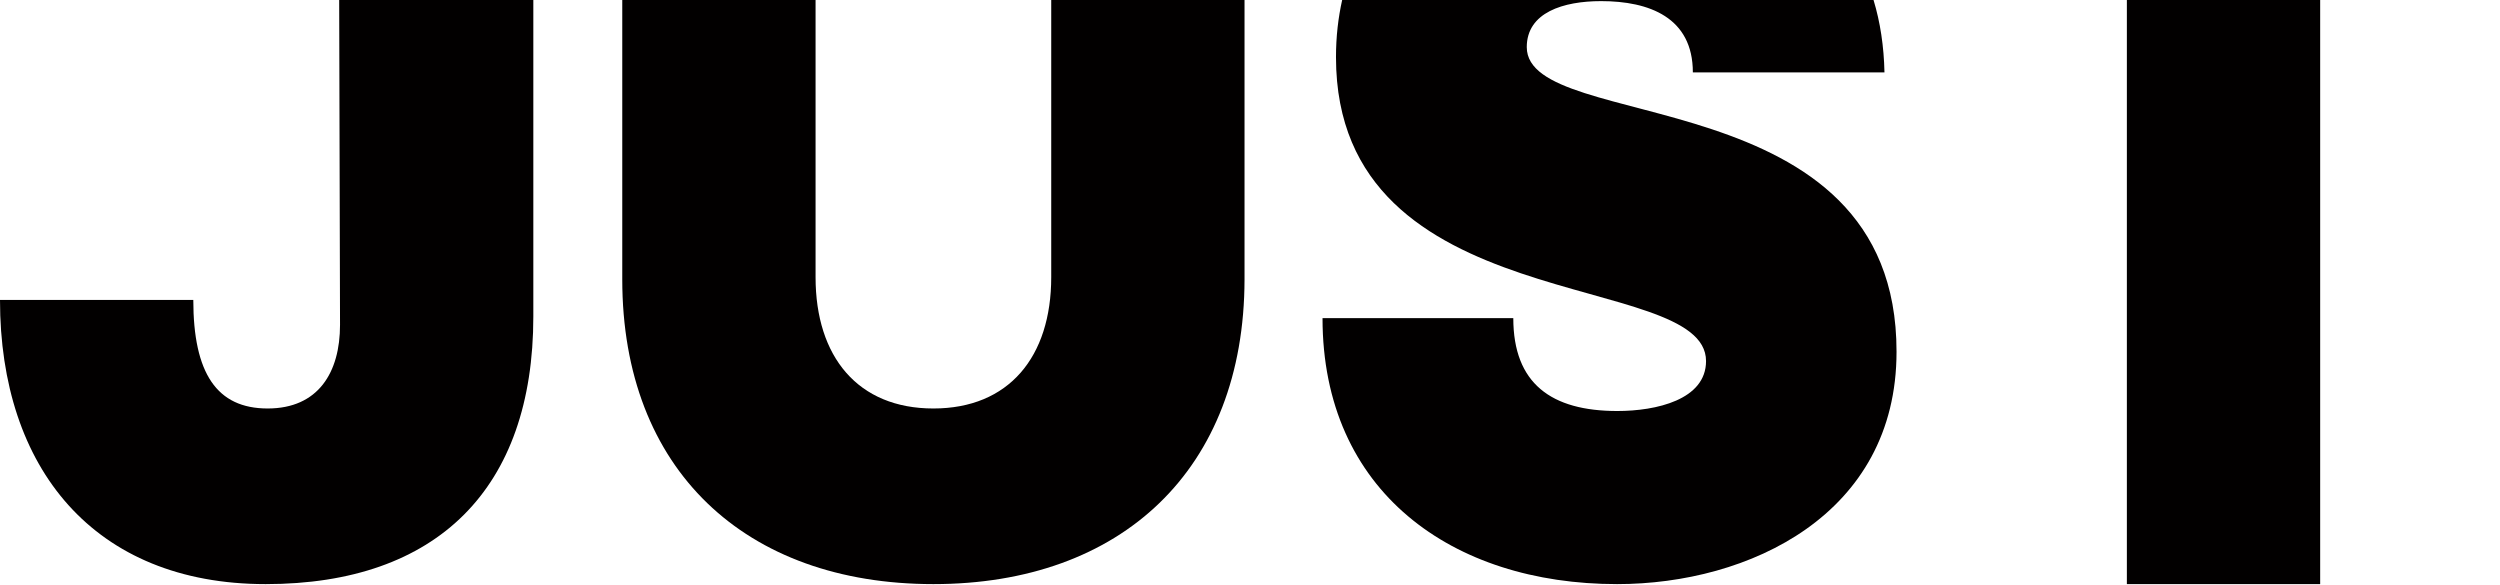
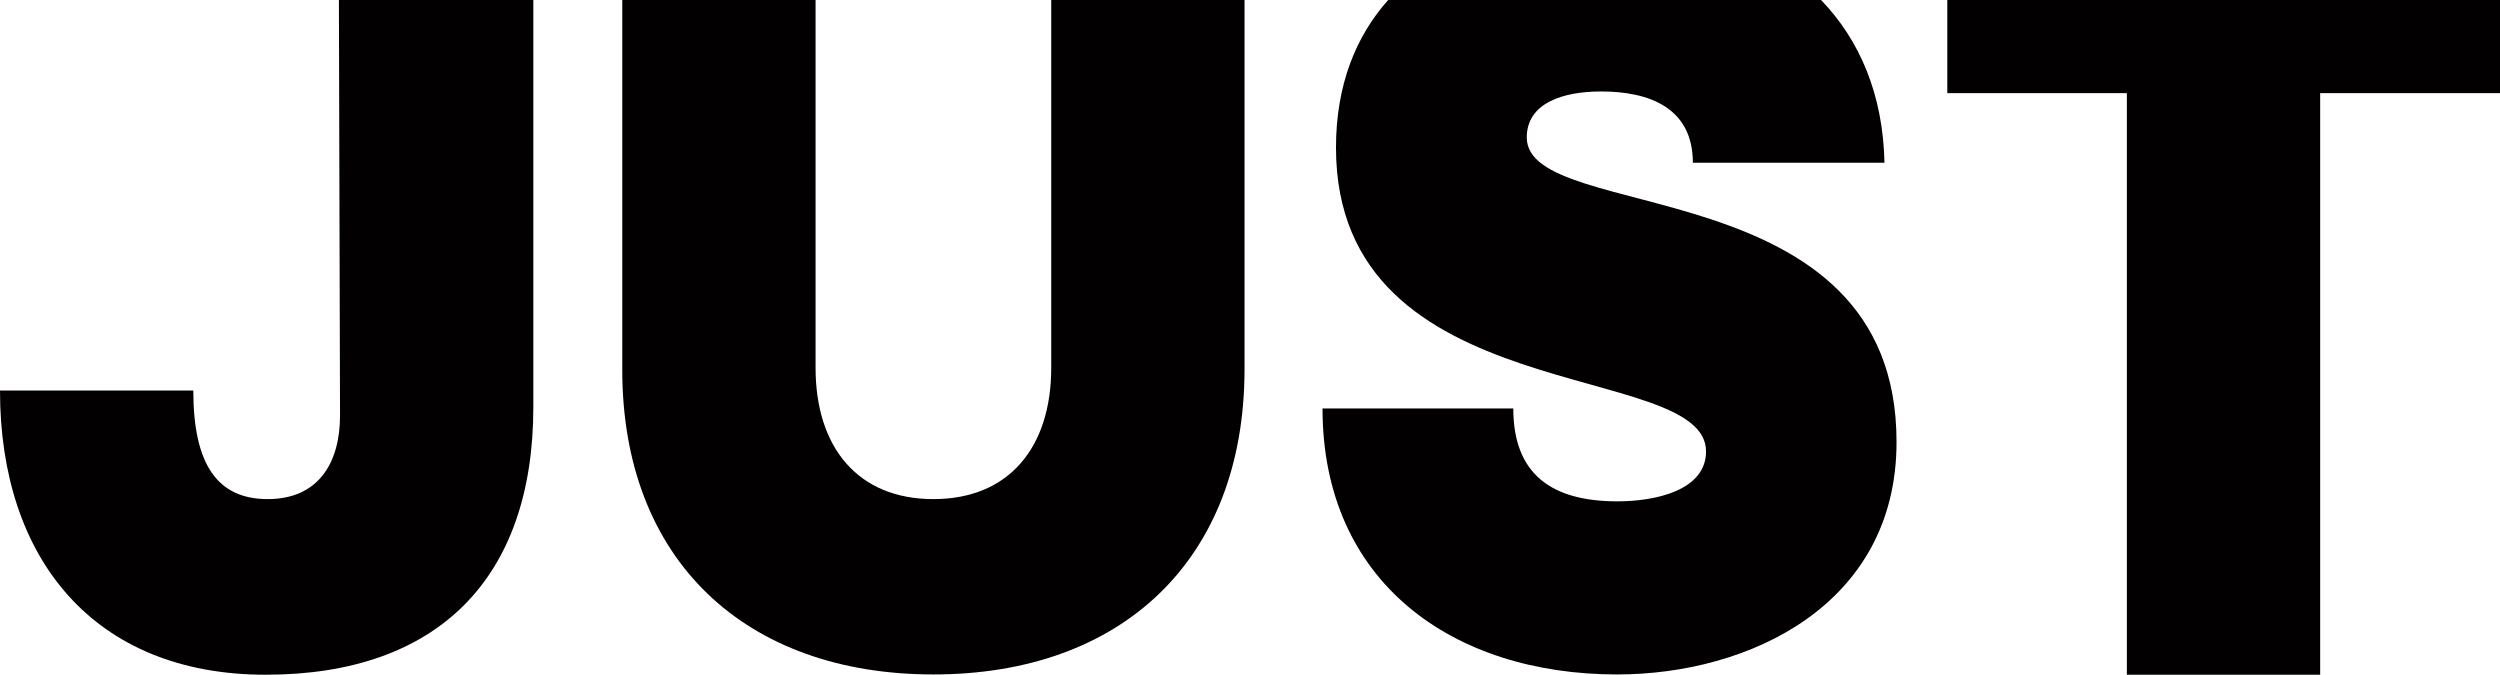
- <svg xmlns="http://www.w3.org/2000/svg" version="1.1" id="Layer_1" x="0px" y="0px" viewBox="0 0 891.1 208.2" style="enable-background:new 0 0 891.1 208.2;" xml:space="preserve">
+ <svg xmlns="http://www.w3.org/2000/svg" version="1.1" id="Layer_1" x="0px" y="0px" viewBox="0 0 891.1 240.4" style="enable-background:new 0 0 891.1 240.4;" xml:space="preserve">
  <style type="text/css">
	.st0{fill:#020000;}
</style>
-   <polyline class="st0" points="694.1,0 758.1,0 758.1,208.2 827,208.2 827,0 891.1,0 " />
-   <path class="st0" d="M544.2,16.8c0-12.4,13.1-16.4,26.5-16.4c17.1,0,32.7,5.8,32.7,25.4h68.3c-0.2-9.3-1.5-17.9-3.9-25.8H478.4  c-1.4,6.3-2.2,13-2.2,20.4c0,94.1,131.9,75.2,131.9,108.3c0,13.8-17.8,17.8-31.6,17.8c-23.6,0-37.1-9.8-37.1-33.1h-68  c0,61.8,46.2,94.8,105,94.8c46.9,0,99.6-24.7,99.6-82.8C676.1,27.3,544.2,48.1,544.2,16.8" />
-   <path class="st0" d="M443.6,99.6V0h-68.9v98.8c0,28.4-15.1,46.8-42,46.8s-42-18.4-42-46.8V0h-68.9v99.6  c0,67.8,43.8,108.6,110.9,108.6S443.5,167.3,443.6,99.6" />
-   <path class="st0" d="M190.1,112.8V0h-69.2l0.3,115.8c0,16.9-7.7,29.8-25.8,29.8s-26.5-12.5-26.5-38.7H0c0,60,33.5,101.3,94.7,101.3  S190.1,174.1,190.1,112.8" />
+   <g>
+     <polygon class="st0" points="694.1,0 694.1,33.2 758.1,33.2 758.1,240.5 827,240.5 827,33.2 891.1,33.2 891.1,0  " />
+     <path class="st0" d="M544.2,49c0-12.4,13.1-16.4,26.5-16.4c17.1,0,32.7,5.8,32.7,25.4h68.3c-0.5-24.4-8.9-43.8-22.6-58L494.8,0   c-11.5,12.9-18.6,30.3-18.6,52.6c0,94.1,131.9,75.2,131.9,108.3c0,13.8-17.8,17.8-31.6,17.8c-23.6,0-37.1-9.8-37.1-33.1h-68   c0,61.8,46.2,94.8,105,94.8c46.9,0,99.6-24.7,99.6-82.8C676.1,59.5,544.2,80.3,544.2,49" />
+     <path class="st0" d="M443.6,131.8V0h-68.9v131.1c0,28.4-15.1,46.8-42,46.8s-42-18.4-42-46.8V0h-68.9v131.8   c0,67.8,43.8,108.6,110.9,108.6S443.5,199.6,443.6,131.8" />
+     <path class="st0" d="M190.1,145.1V0h-69.3l0.4,148.1c0,16.9-7.7,29.8-25.8,29.8c-18,0-26.5-12.5-26.5-38.7H0   c0,60,33.5,101.3,94.7,101.3S190.1,206.3,190.1,145.1" />
+   </g>
</svg>
